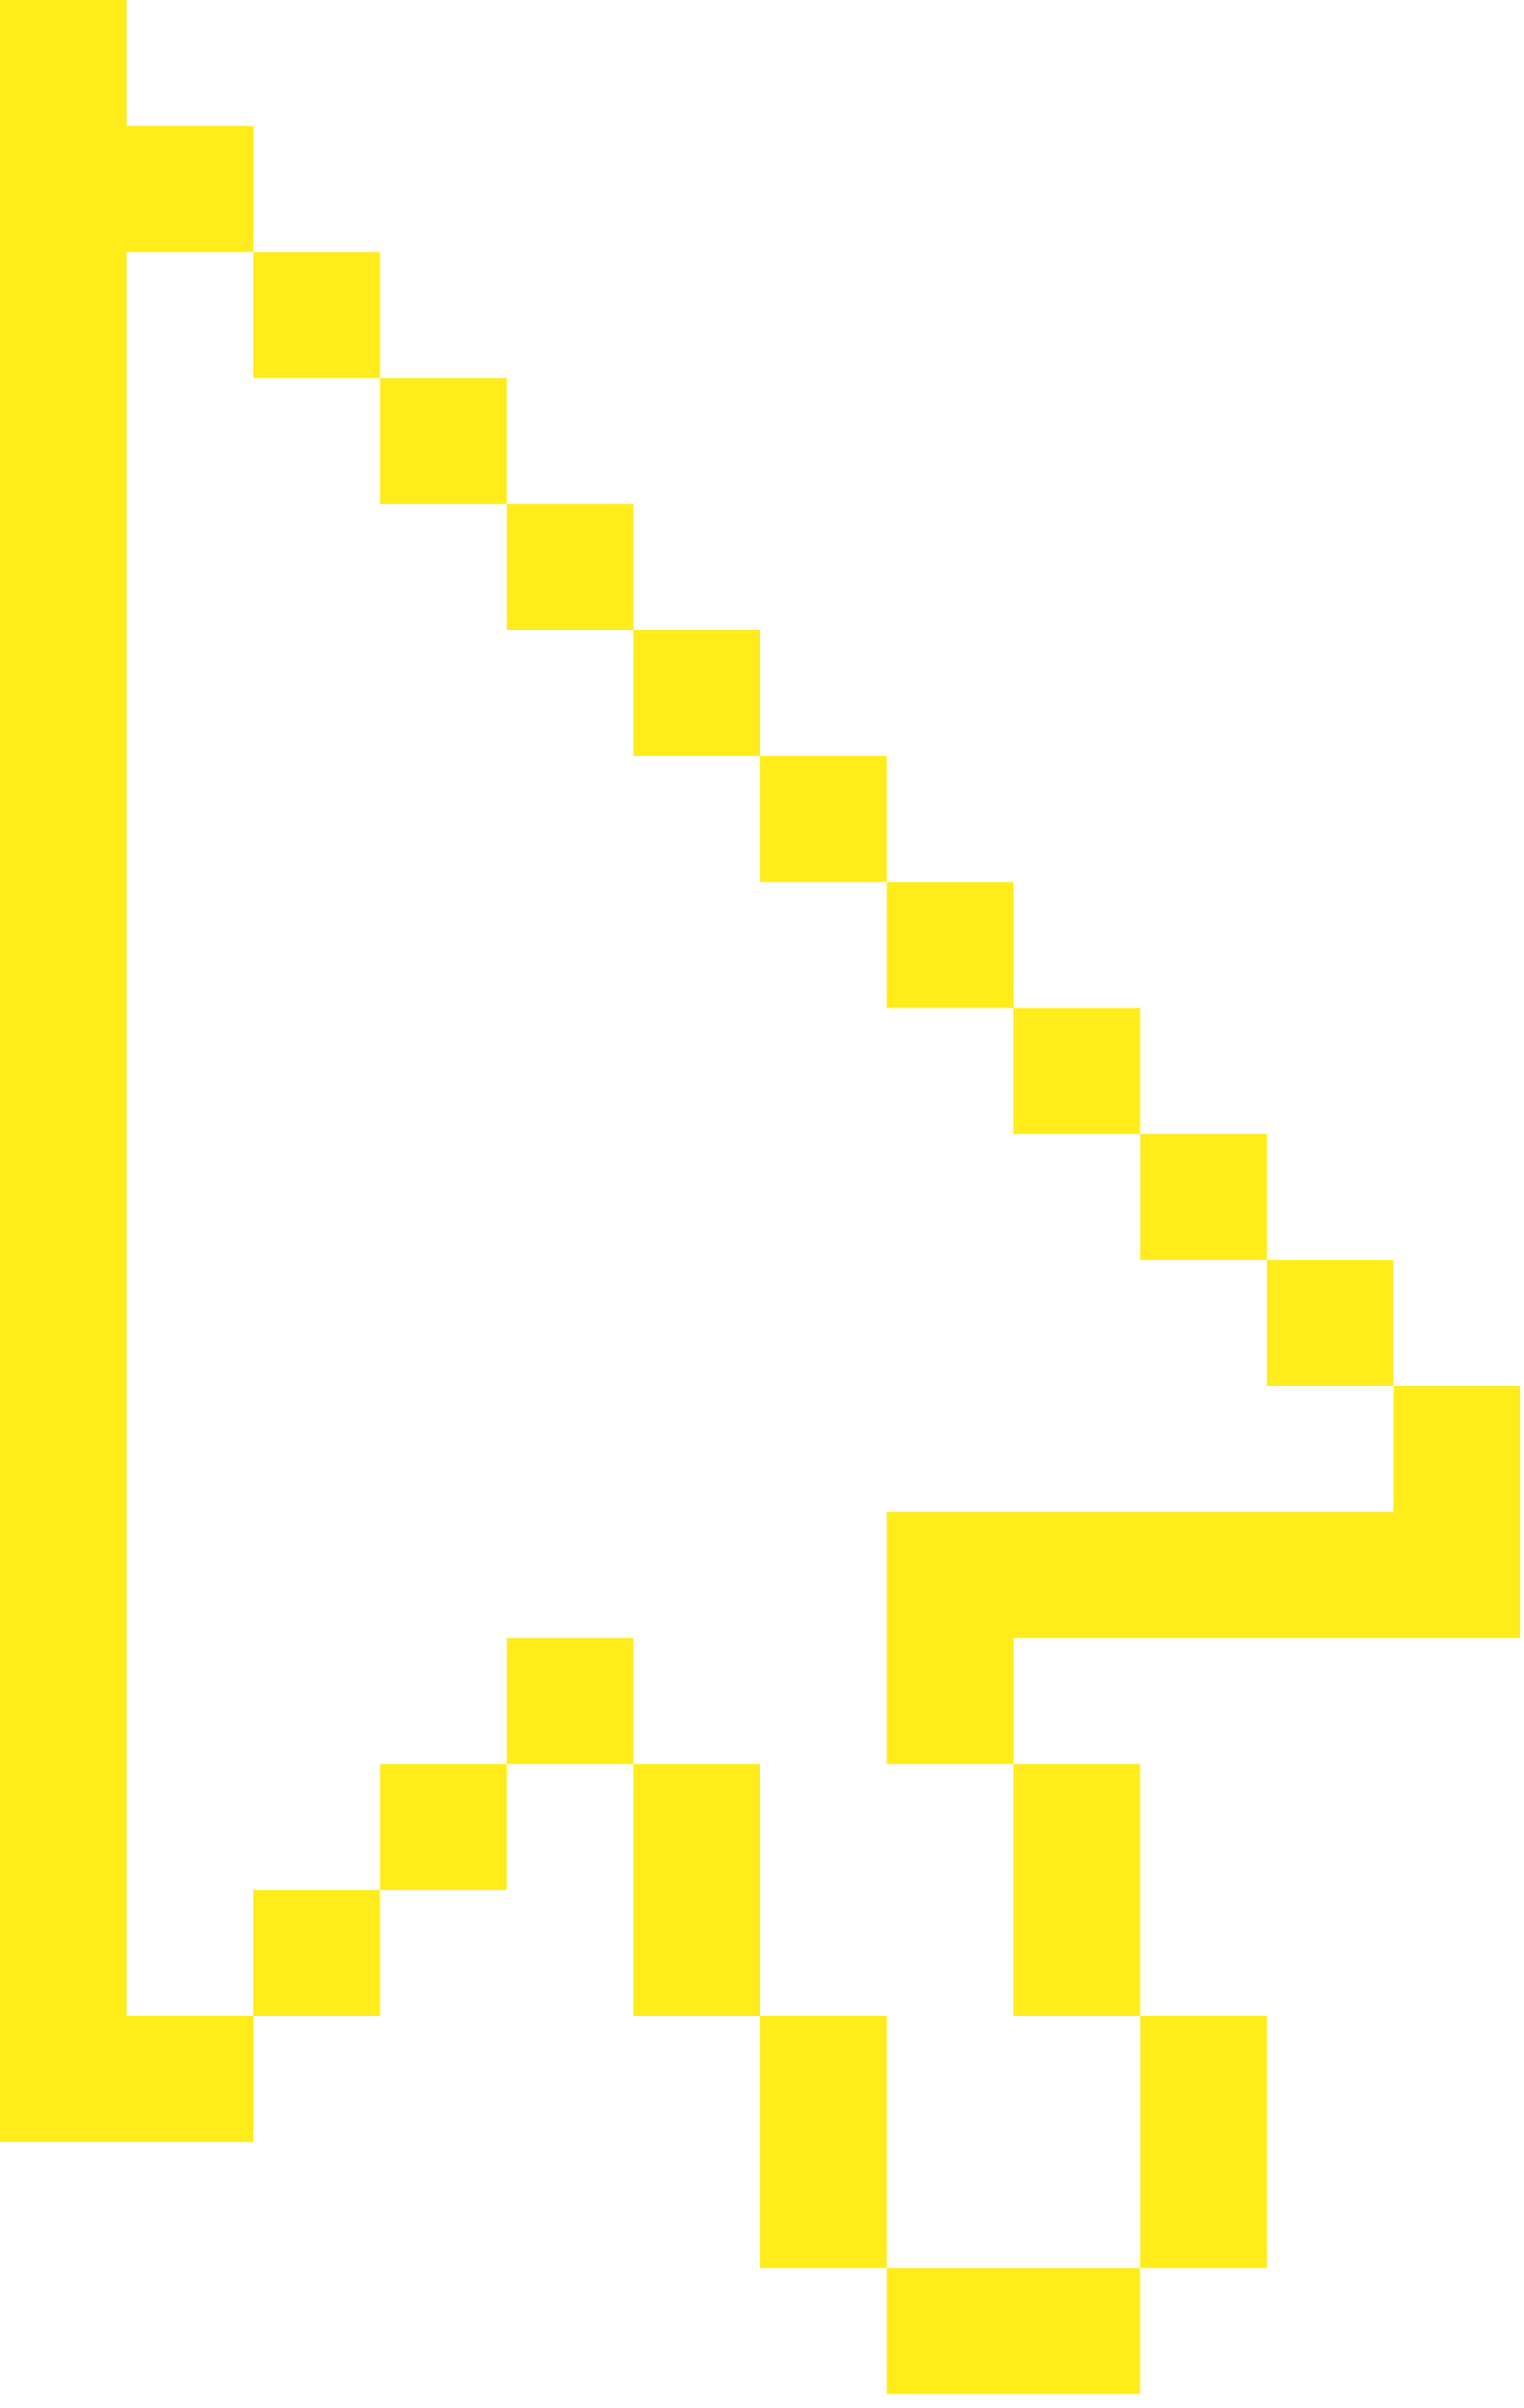
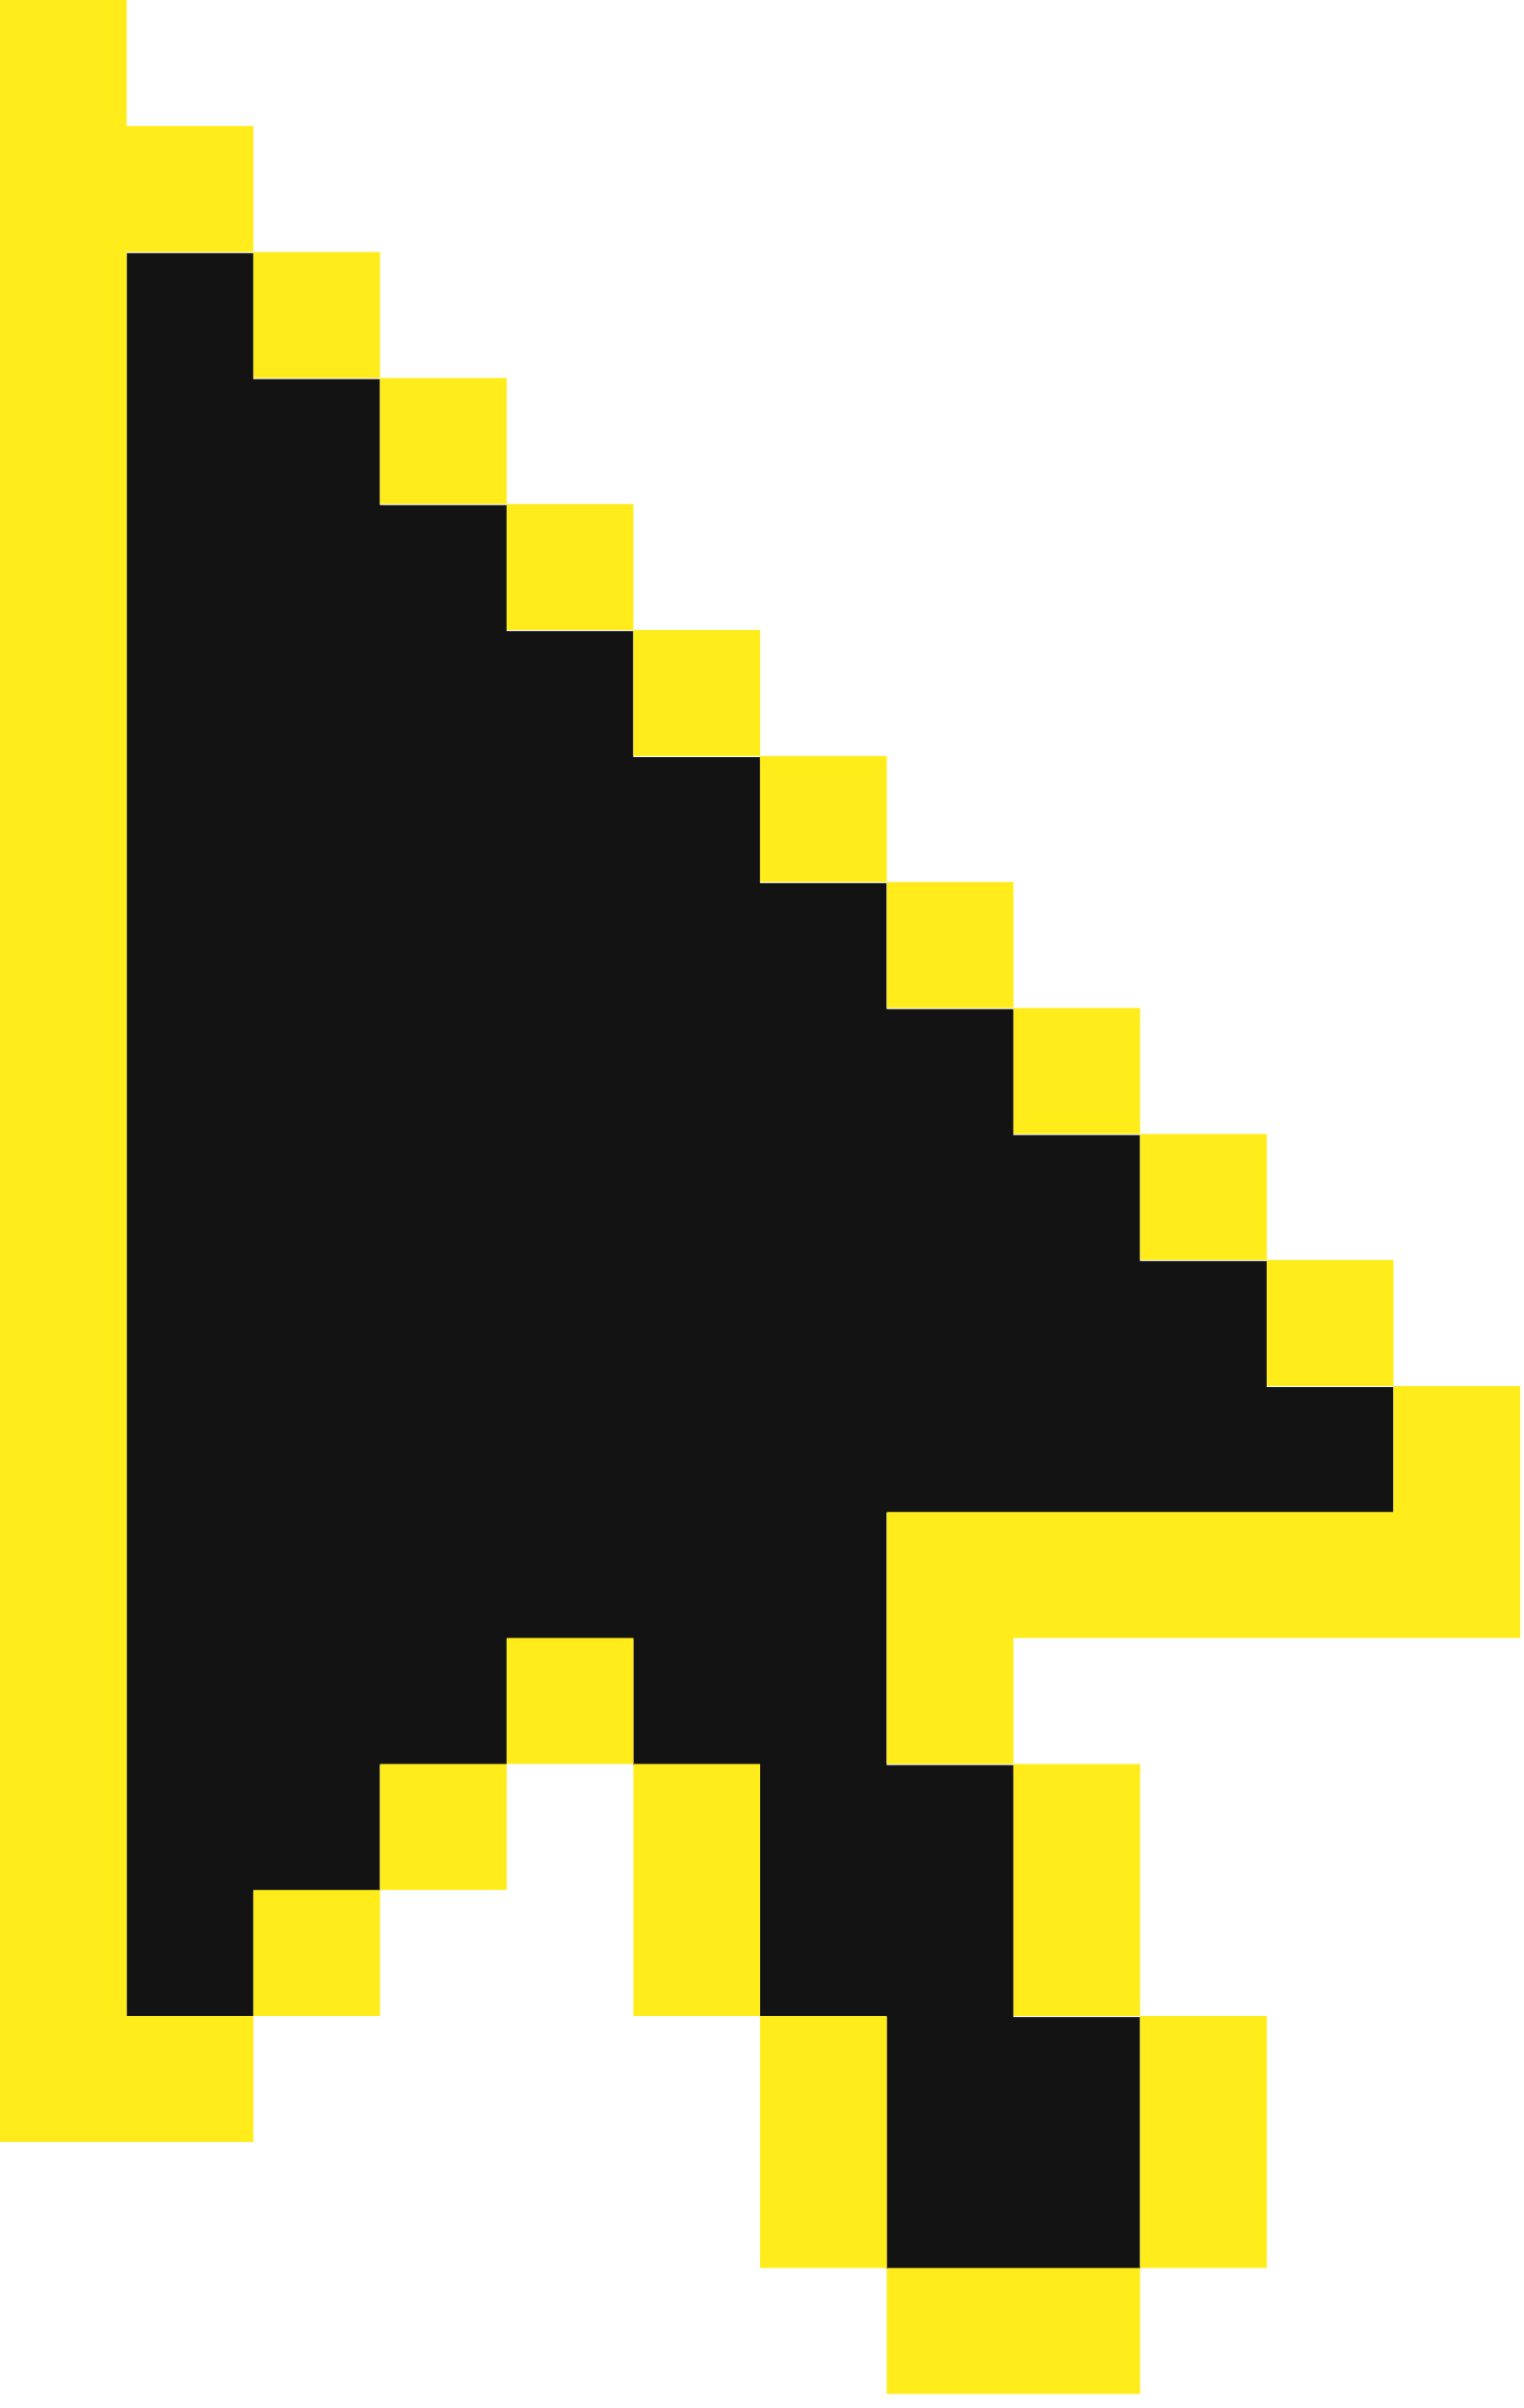
- <svg xmlns="http://www.w3.org/2000/svg" width="31" height="49" viewBox="0 0 31 49" fill="#131313">
+ <svg xmlns="http://www.w3.org/2000/svg" width="31" height="49" viewBox="0 0 31 49" fill="none">
+   <path d="M18.04 30.789H28.35V28.225H25.772V25.661H23.195V23.097H20.617V20.534H18.04V17.97H15.462V15.406H12.885V12.842H10.307V10.278H7.73V7.714H5.152V5.15H2.575V41.045H5.152V38.481H7.73V35.917H10.307V33.353H12.885V35.917H15.462V41.045H18.04V46.173H23.195V41.045H20.617V35.917H18.04V30.789Z" fill="#131313" />
  <path d="M7.732 5.128H5.155V7.692H7.732V5.128Z" fill="#FFEC1A" />
  <path d="M10.31 7.692H7.732V10.256H10.31V7.692Z" fill="#FFEC1A" />
  <path d="M12.887 10.256H10.31V12.82H12.887V10.256Z" fill="#FFEC1A" />
  <path d="M15.465 12.82H12.887V15.383H15.465V12.82Z" fill="#FFEC1A" />
  <path d="M18.042 15.383H15.465V17.947H18.042V15.383Z" fill="#FFEC1A" />
  <path d="M20.62 17.947H18.042V20.511H20.62V17.947Z" fill="#FFEC1A" />
  <path d="M23.197 20.511H20.62V23.075H23.197V20.511Z" fill="#FFEC1A" />
  <path d="M25.775 23.075H23.197V25.639H25.775V23.075Z" fill="#FFEC1A" />
  <path d="M28.352 25.639H25.775V28.203H28.352V25.639Z" fill="#FFEC1A" />
  <path d="M28.352 28.203V30.767H18.042V35.895H20.62V33.331H30.93V28.203H28.352Z" fill="#FFEC1A" />
  <path d="M23.197 35.895H20.62V41.023H23.197V35.895Z" fill="#FFEC1A" />
  <path d="M25.775 41.023H23.197V46.151H25.775V41.023Z" fill="#FFEC1A" />
  <path d="M23.197 46.151H18.042V48.714H23.197V46.151Z" fill="#FFEC1A" />
  <path d="M18.042 41.023H15.465V46.151H18.042V41.023Z" fill="#FFEC1A" />
  <path d="M15.465 35.895H12.887V41.023H15.465V35.895Z" fill="#FFEC1A" />
  <path d="M12.887 33.331H10.31V35.895H12.887V33.331Z" fill="#FFEC1A" />
  <path d="M10.31 35.895H7.732V38.459H10.31V35.895Z" fill="#FFEC1A" />
  <path d="M7.732 38.459H5.155V41.023H7.732V38.459Z" fill="#FFEC1A" />
  <path d="M5.155 5.128V2.564H2.577V0H0V43.587H5.155V41.023H2.577V5.128H5.155Z" fill="#FFEC1A" />
</svg>
